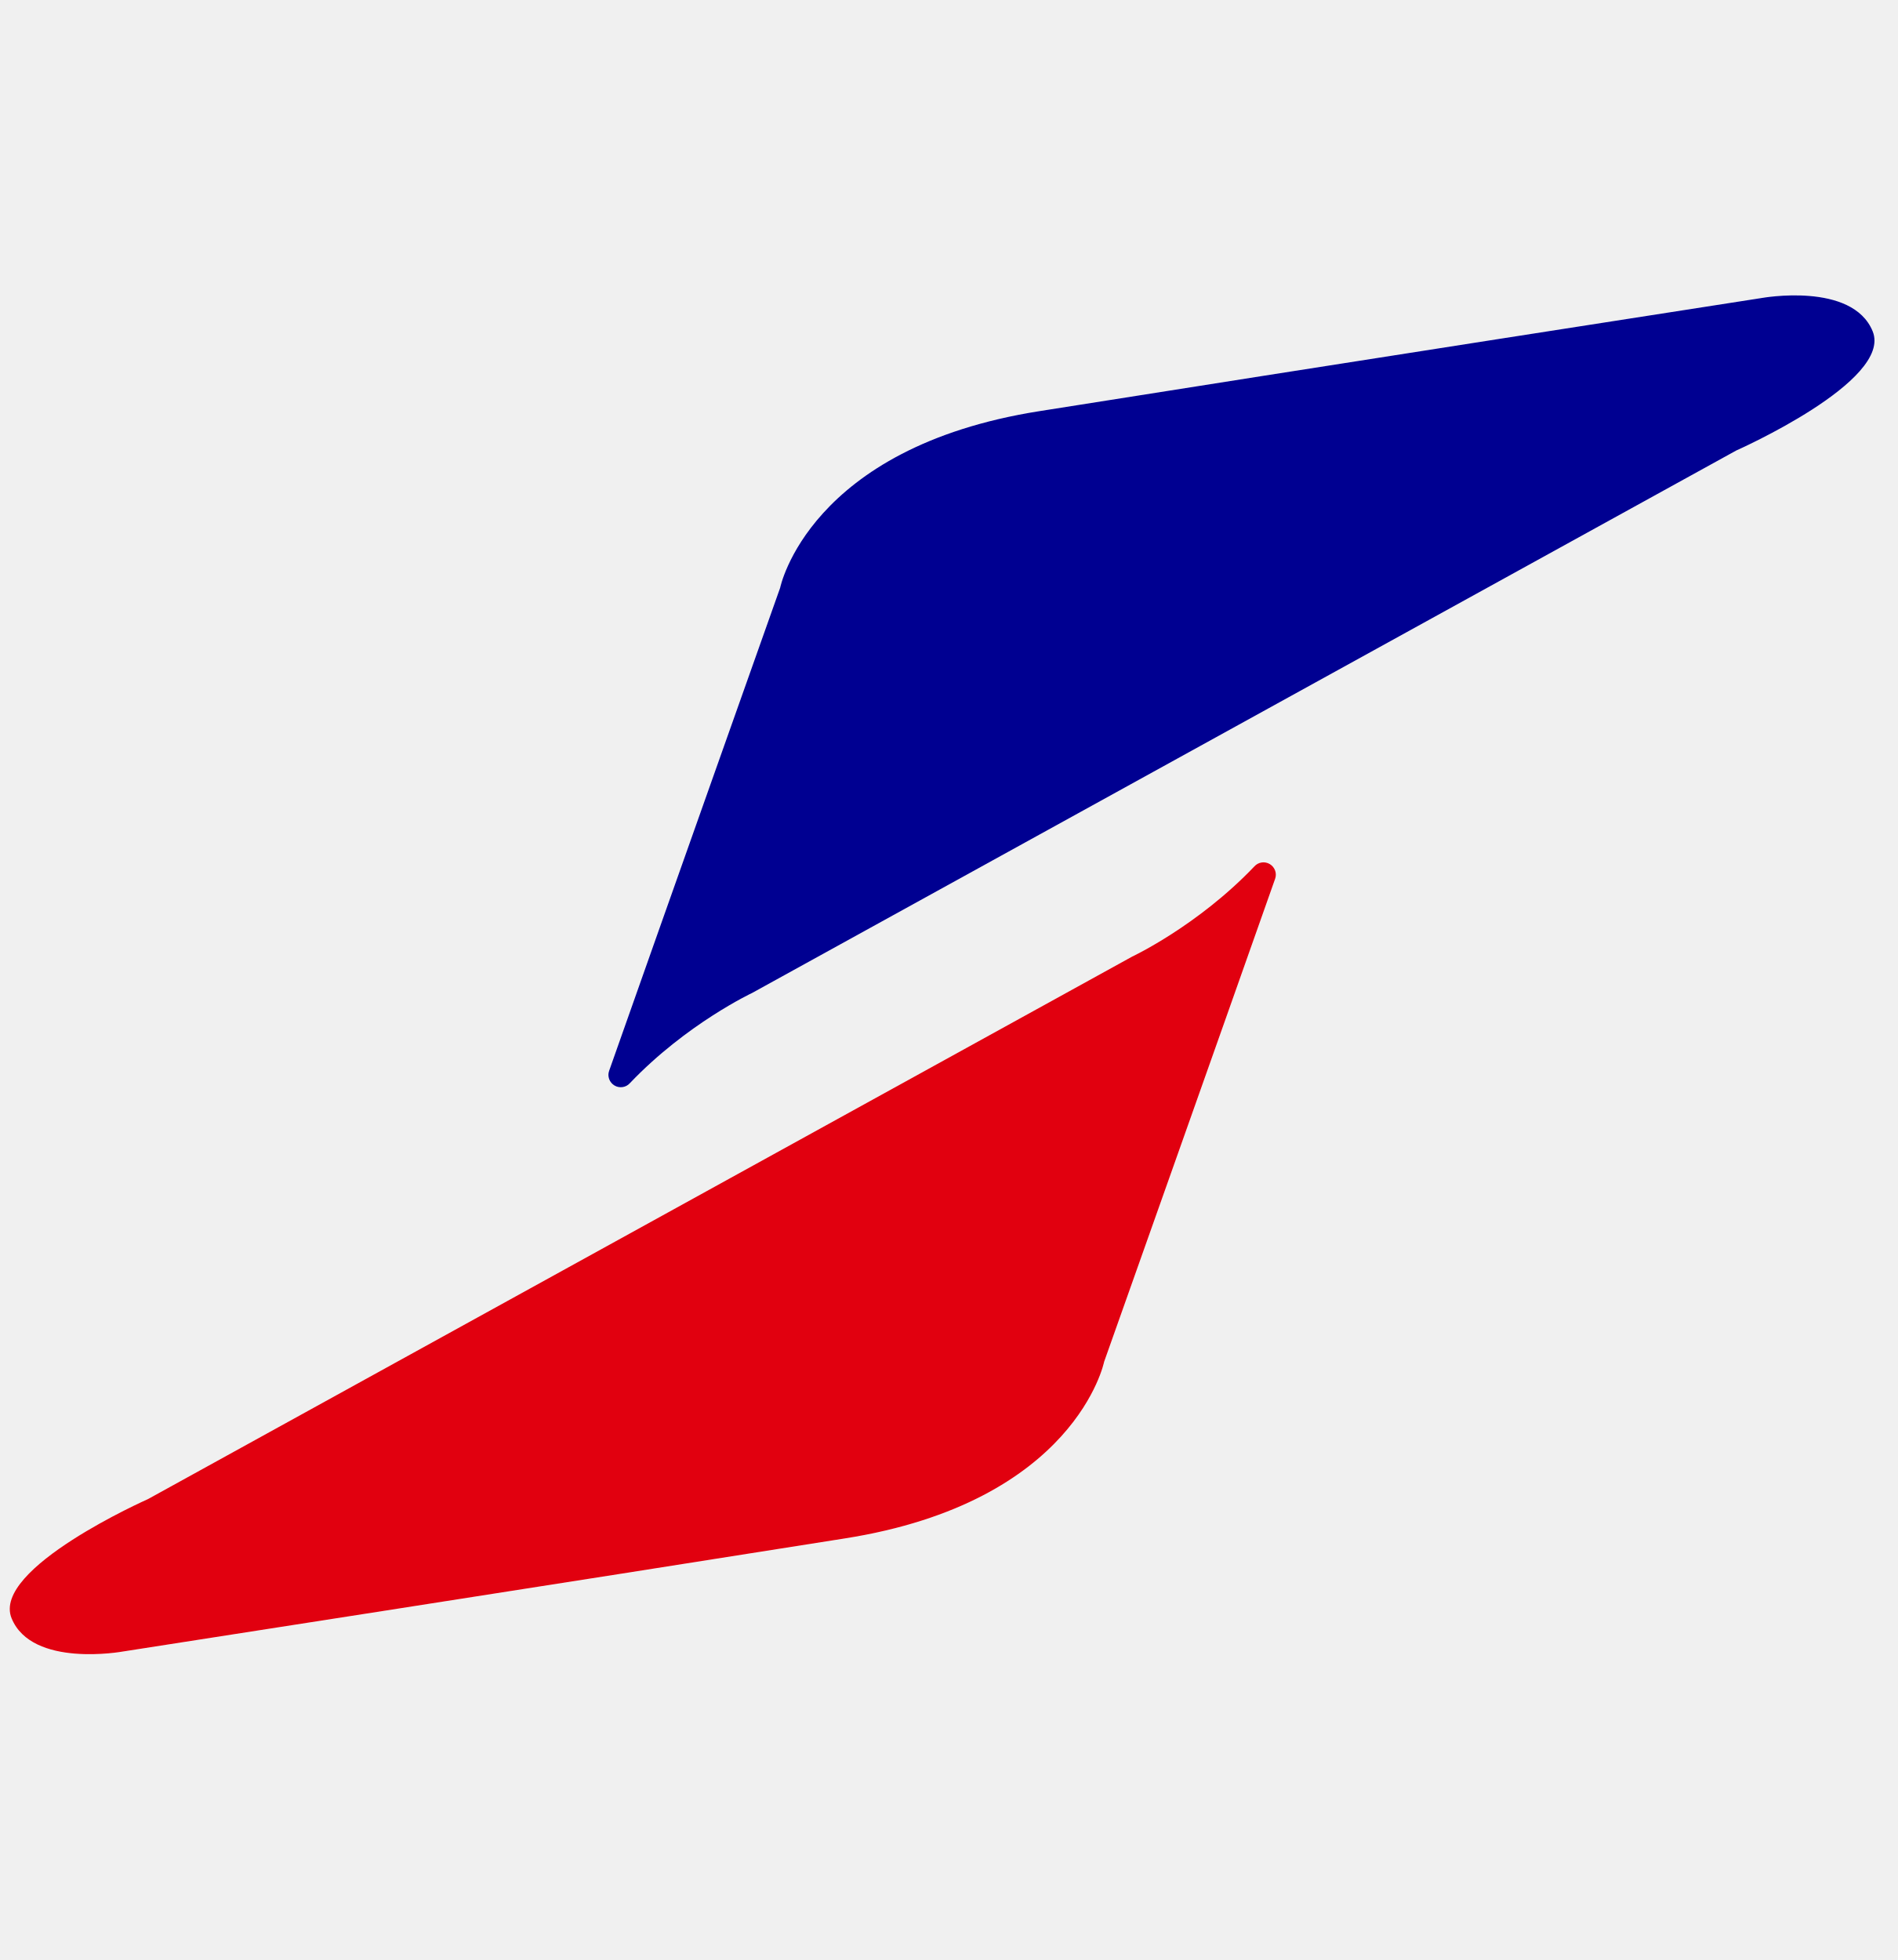
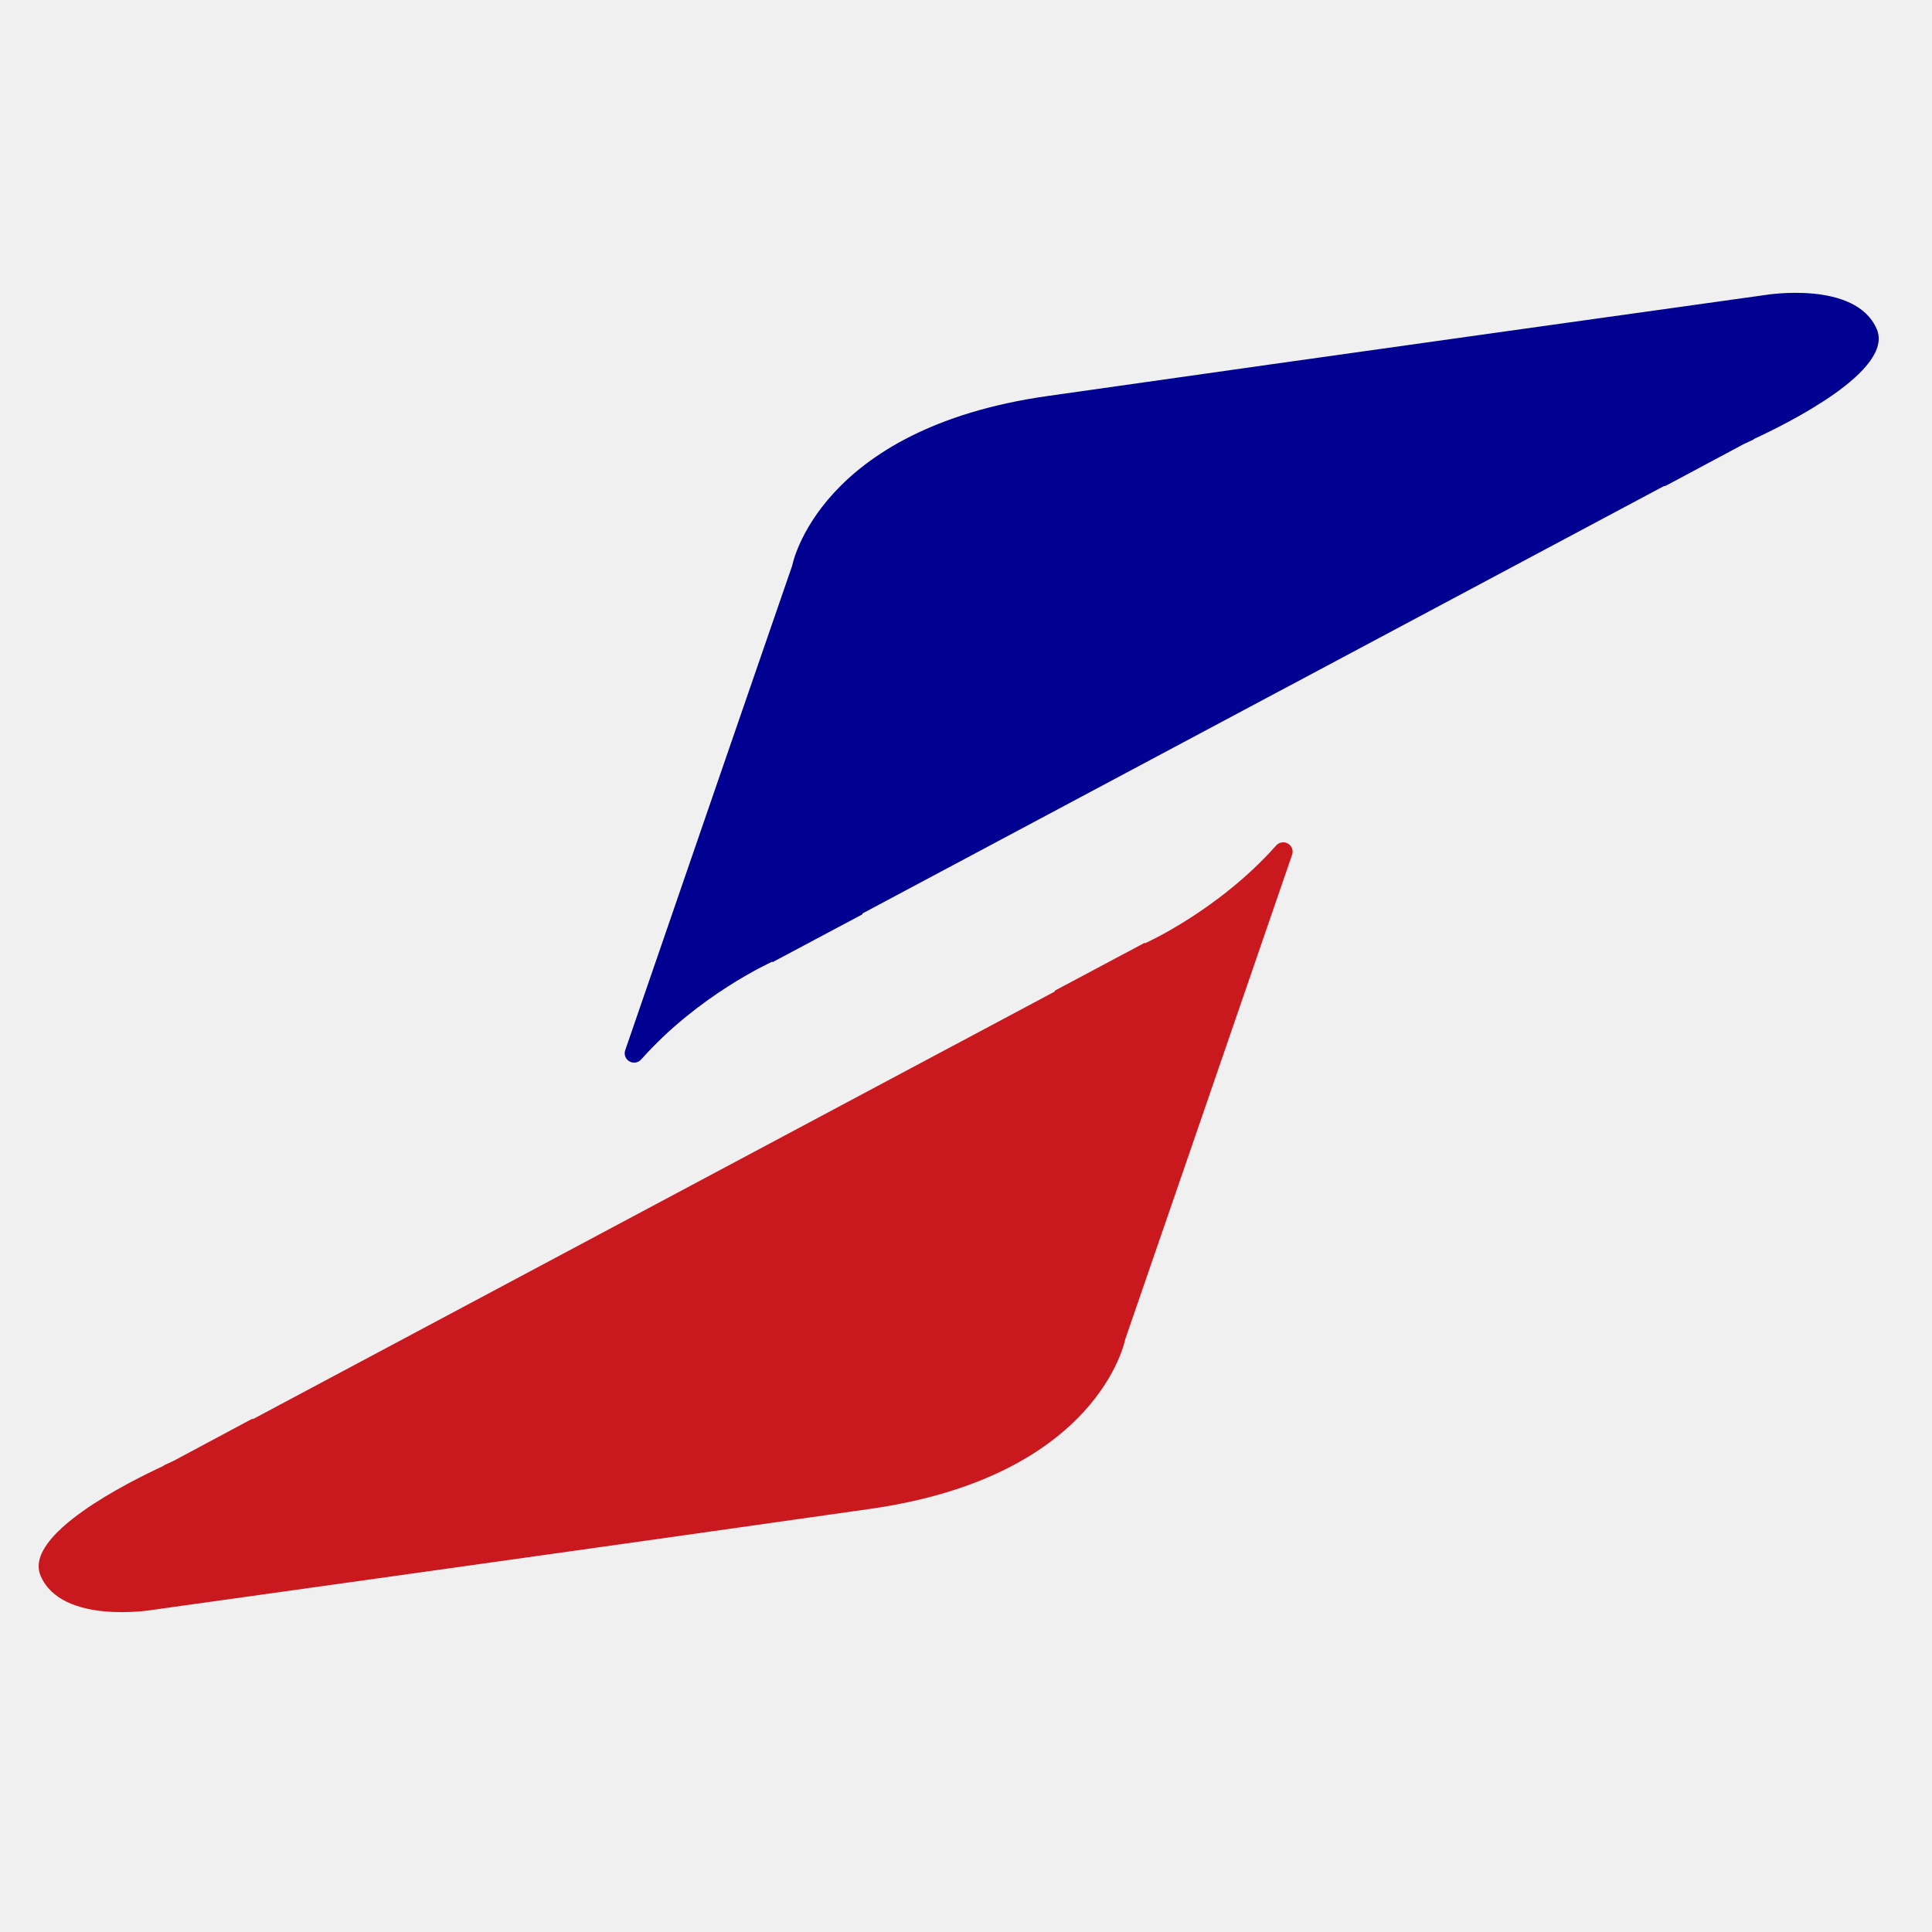
- <svg xmlns="http://www.w3.org/2000/svg" width="91" height="94" viewBox="0 0 91 94" fill="none">
-   <path fill-rule="evenodd" clip-rule="evenodd" d="M30.21 51.948C30.024 52.157 29.712 52.204 29.469 52.059C29.228 51.914 29.12 51.62 29.213 51.358C31.812 43.988 37.416 28.191 37.416 28.191C37.416 28.191 38.77 21.46 49.865 19.716C62.453 17.717 84.486 14.293 84.486 14.293C84.486 14.293 88.84 13.499 89.815 15.889C90.789 18.278 83.274 21.605 83.274 21.605L36.072 47.622C36.072 47.622 32.925 49.099 30.21 51.948ZM44.702 33.134L54.832 27.551C53.559 27.748 52.338 27.944 51.196 28.128C47.773 28.663 45.635 30.576 45.547 30.663L45.445 31.04C45.445 31.04 45.16 31.843 44.702 33.134Z" fill="white" />
-   <path fill-rule="evenodd" clip-rule="evenodd" d="M30.21 51.948C30.024 52.157 29.712 52.204 29.469 52.059C29.228 51.914 29.12 51.62 29.213 51.358C31.812 43.988 37.416 28.191 37.416 28.191C37.416 28.191 38.77 21.46 49.865 19.716C62.453 17.717 84.486 14.293 84.486 14.293C84.486 14.293 88.84 13.499 89.815 15.889C90.789 18.278 83.274 21.605 83.274 21.605L36.072 47.622C36.072 47.622 32.925 49.099 30.21 51.948Z" fill="#000091" />
-   <path fill-rule="evenodd" clip-rule="evenodd" d="M60.16 41.552C60.347 41.343 60.658 41.296 60.901 41.441C61.143 41.586 61.251 41.88 61.158 42.142C58.559 49.512 52.955 65.309 52.955 65.309C52.955 65.309 51.6 72.04 40.506 73.784C27.918 75.783 5.885 79.207 5.885 79.207C5.885 79.207 1.531 80.001 0.555 77.611C-0.419 75.222 7.097 71.895 7.097 71.895L54.298 45.878C54.298 45.878 57.446 44.401 60.16 41.552ZM35.539 65.949C36.812 65.752 38.032 65.556 39.175 65.372C42.597 64.837 44.736 62.924 44.824 62.837L44.926 62.46C44.926 62.46 45.211 61.657 45.669 60.366L35.539 65.949Z" fill="white" />
-   <path fill-rule="evenodd" clip-rule="evenodd" d="M60.16 41.552C60.347 41.343 60.658 41.296 60.901 41.441C61.143 41.586 61.251 41.88 61.158 42.142C58.559 49.512 52.955 65.309 52.955 65.309C52.955 65.309 51.6 72.04 40.506 73.784C27.918 75.783 5.885 79.207 5.885 79.207C5.885 79.207 1.531 80.001 0.555 77.611C-0.419 75.222 7.097 71.895 7.097 71.895L54.298 45.878C54.298 45.878 57.446 44.401 60.16 41.552Z" fill="#E1000F" />
+ <svg xmlns="http://www.w3.org/2000/svg" width="25" height="25" viewBox="0 0 25 25" fill="none">
+   <g clip-path="url(#clip0_9055_145)">
+     <path d="M8.146 13.735C8.198 13.764 8.262 13.751 8.299 13.707C9.038 12.874 9.981 12.45 9.981 12.45L9.993 12.443C9.995 12.445 9.996 12.448 9.998 12.451C10.001 12.451 10.003 12.447 10.003 12.447L11.158 11.832C11.159 11.828 11.161 11.823 11.162 11.819L21.531 6.29C21.539 6.289 21.546 6.288 21.553 6.287L22.563 5.747C22.563 5.747 22.612 5.724 22.694 5.686C22.693 5.685 22.692 5.684 22.69 5.683C23.139 5.476 24.514 4.791 24.285 4.258C24.011 3.623 22.844 3.817 22.844 3.817C22.844 3.817 16.935 4.642 13.559 5.124C10.583 5.545 10.251 7.319 10.251 7.319C10.251 7.319 8.724 11.744 8.09 13.591C8.071 13.646 8.095 13.706 8.146 13.735Z" fill="#000091" />
+     <path d="M16.664 10.915C16.612 10.886 16.548 10.899 16.511 10.943C15.772 11.776 14.829 12.2 14.829 12.2L14.817 12.207C14.815 12.205 14.813 12.202 14.811 12.199C14.809 12.199 14.806 12.203 14.806 12.203L13.651 12.818C13.65 12.823 13.649 12.827 13.647 12.831L3.279 18.36C3.271 18.361 3.264 18.362 3.256 18.363L2.247 18.903C2.247 18.903 2.197 18.926 2.115 18.964C2.117 18.965 2.118 18.966 2.119 18.967C1.67 19.174 0.296 19.859 0.526 20.392C0.799 21.027 1.966 20.833 1.966 20.833C1.966 20.833 7.875 20.008 11.252 19.526C14.227 19.105 14.56 17.331 14.56 17.331C14.56 17.331 16.086 12.906 16.72 11.059C16.739 11.004 16.715 10.944 16.664 10.915Z" fill="#C9191E" />
+   </g>
+   <defs>
+     <clipPath id="clip0_9055_145">
+       <rect width="24" height="24" fill="white" transform="translate(0.5 0.0390625)" />
+     </clipPath>
+   </defs>
</svg>
